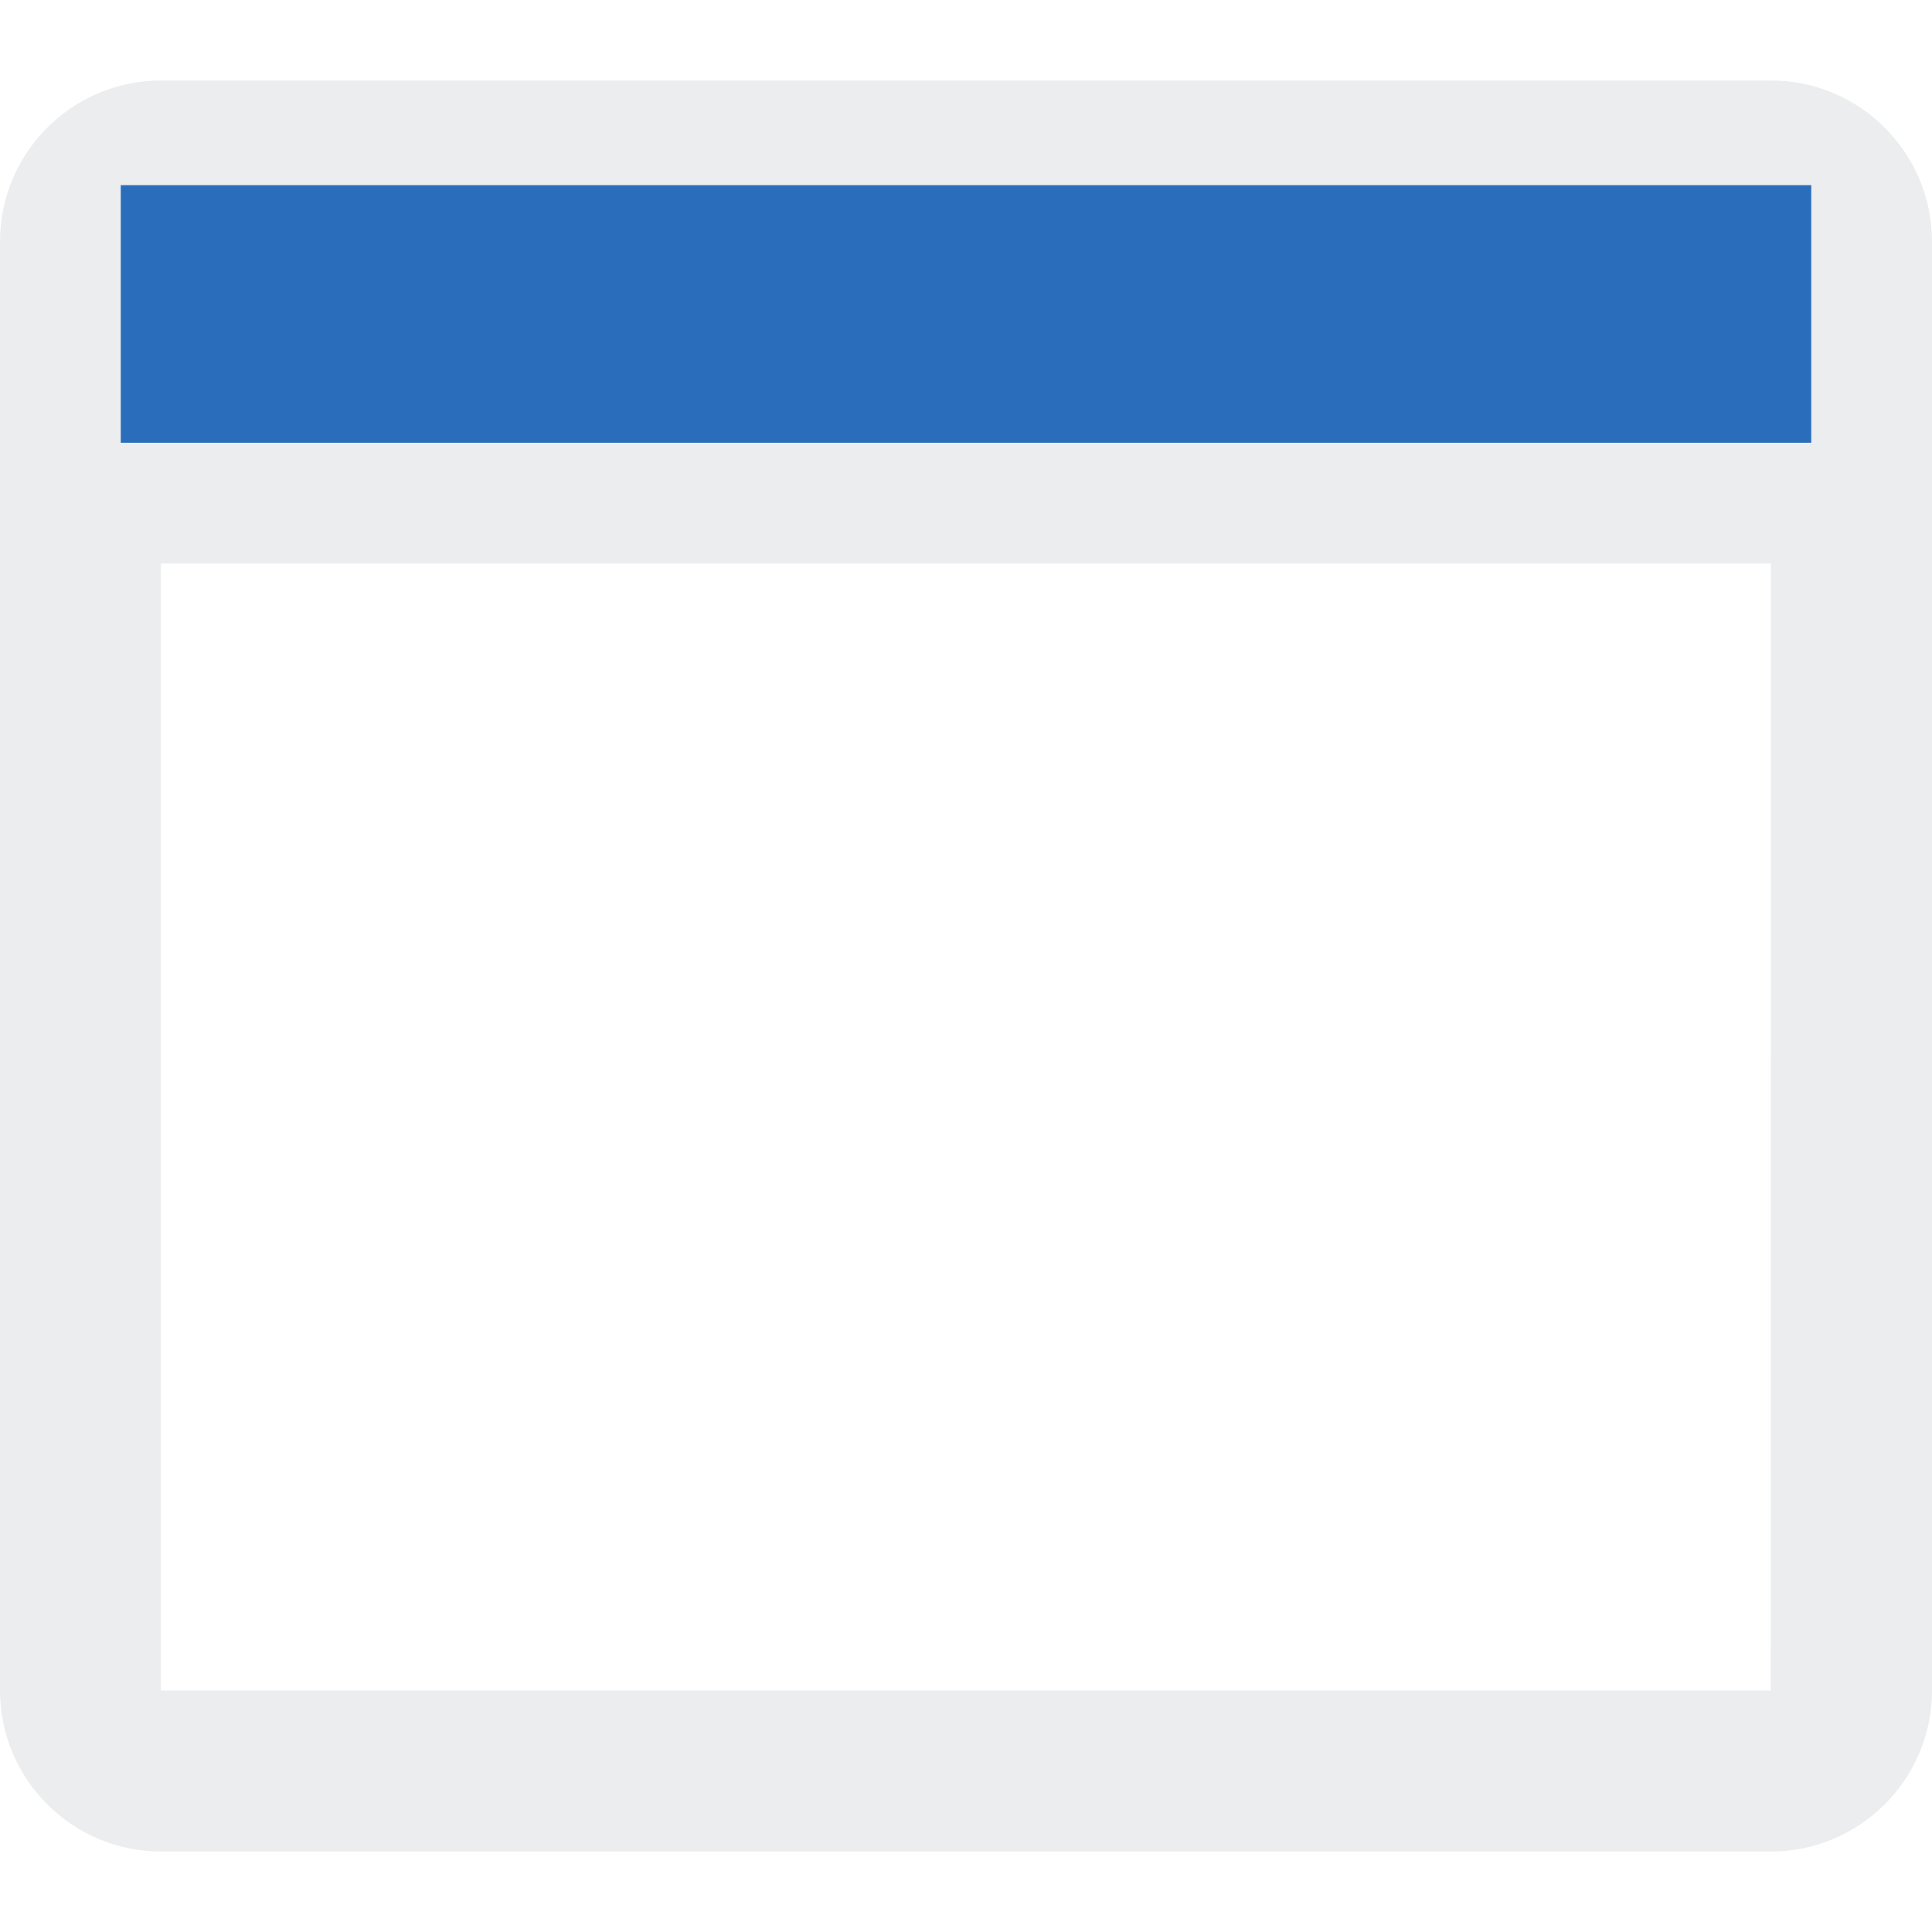
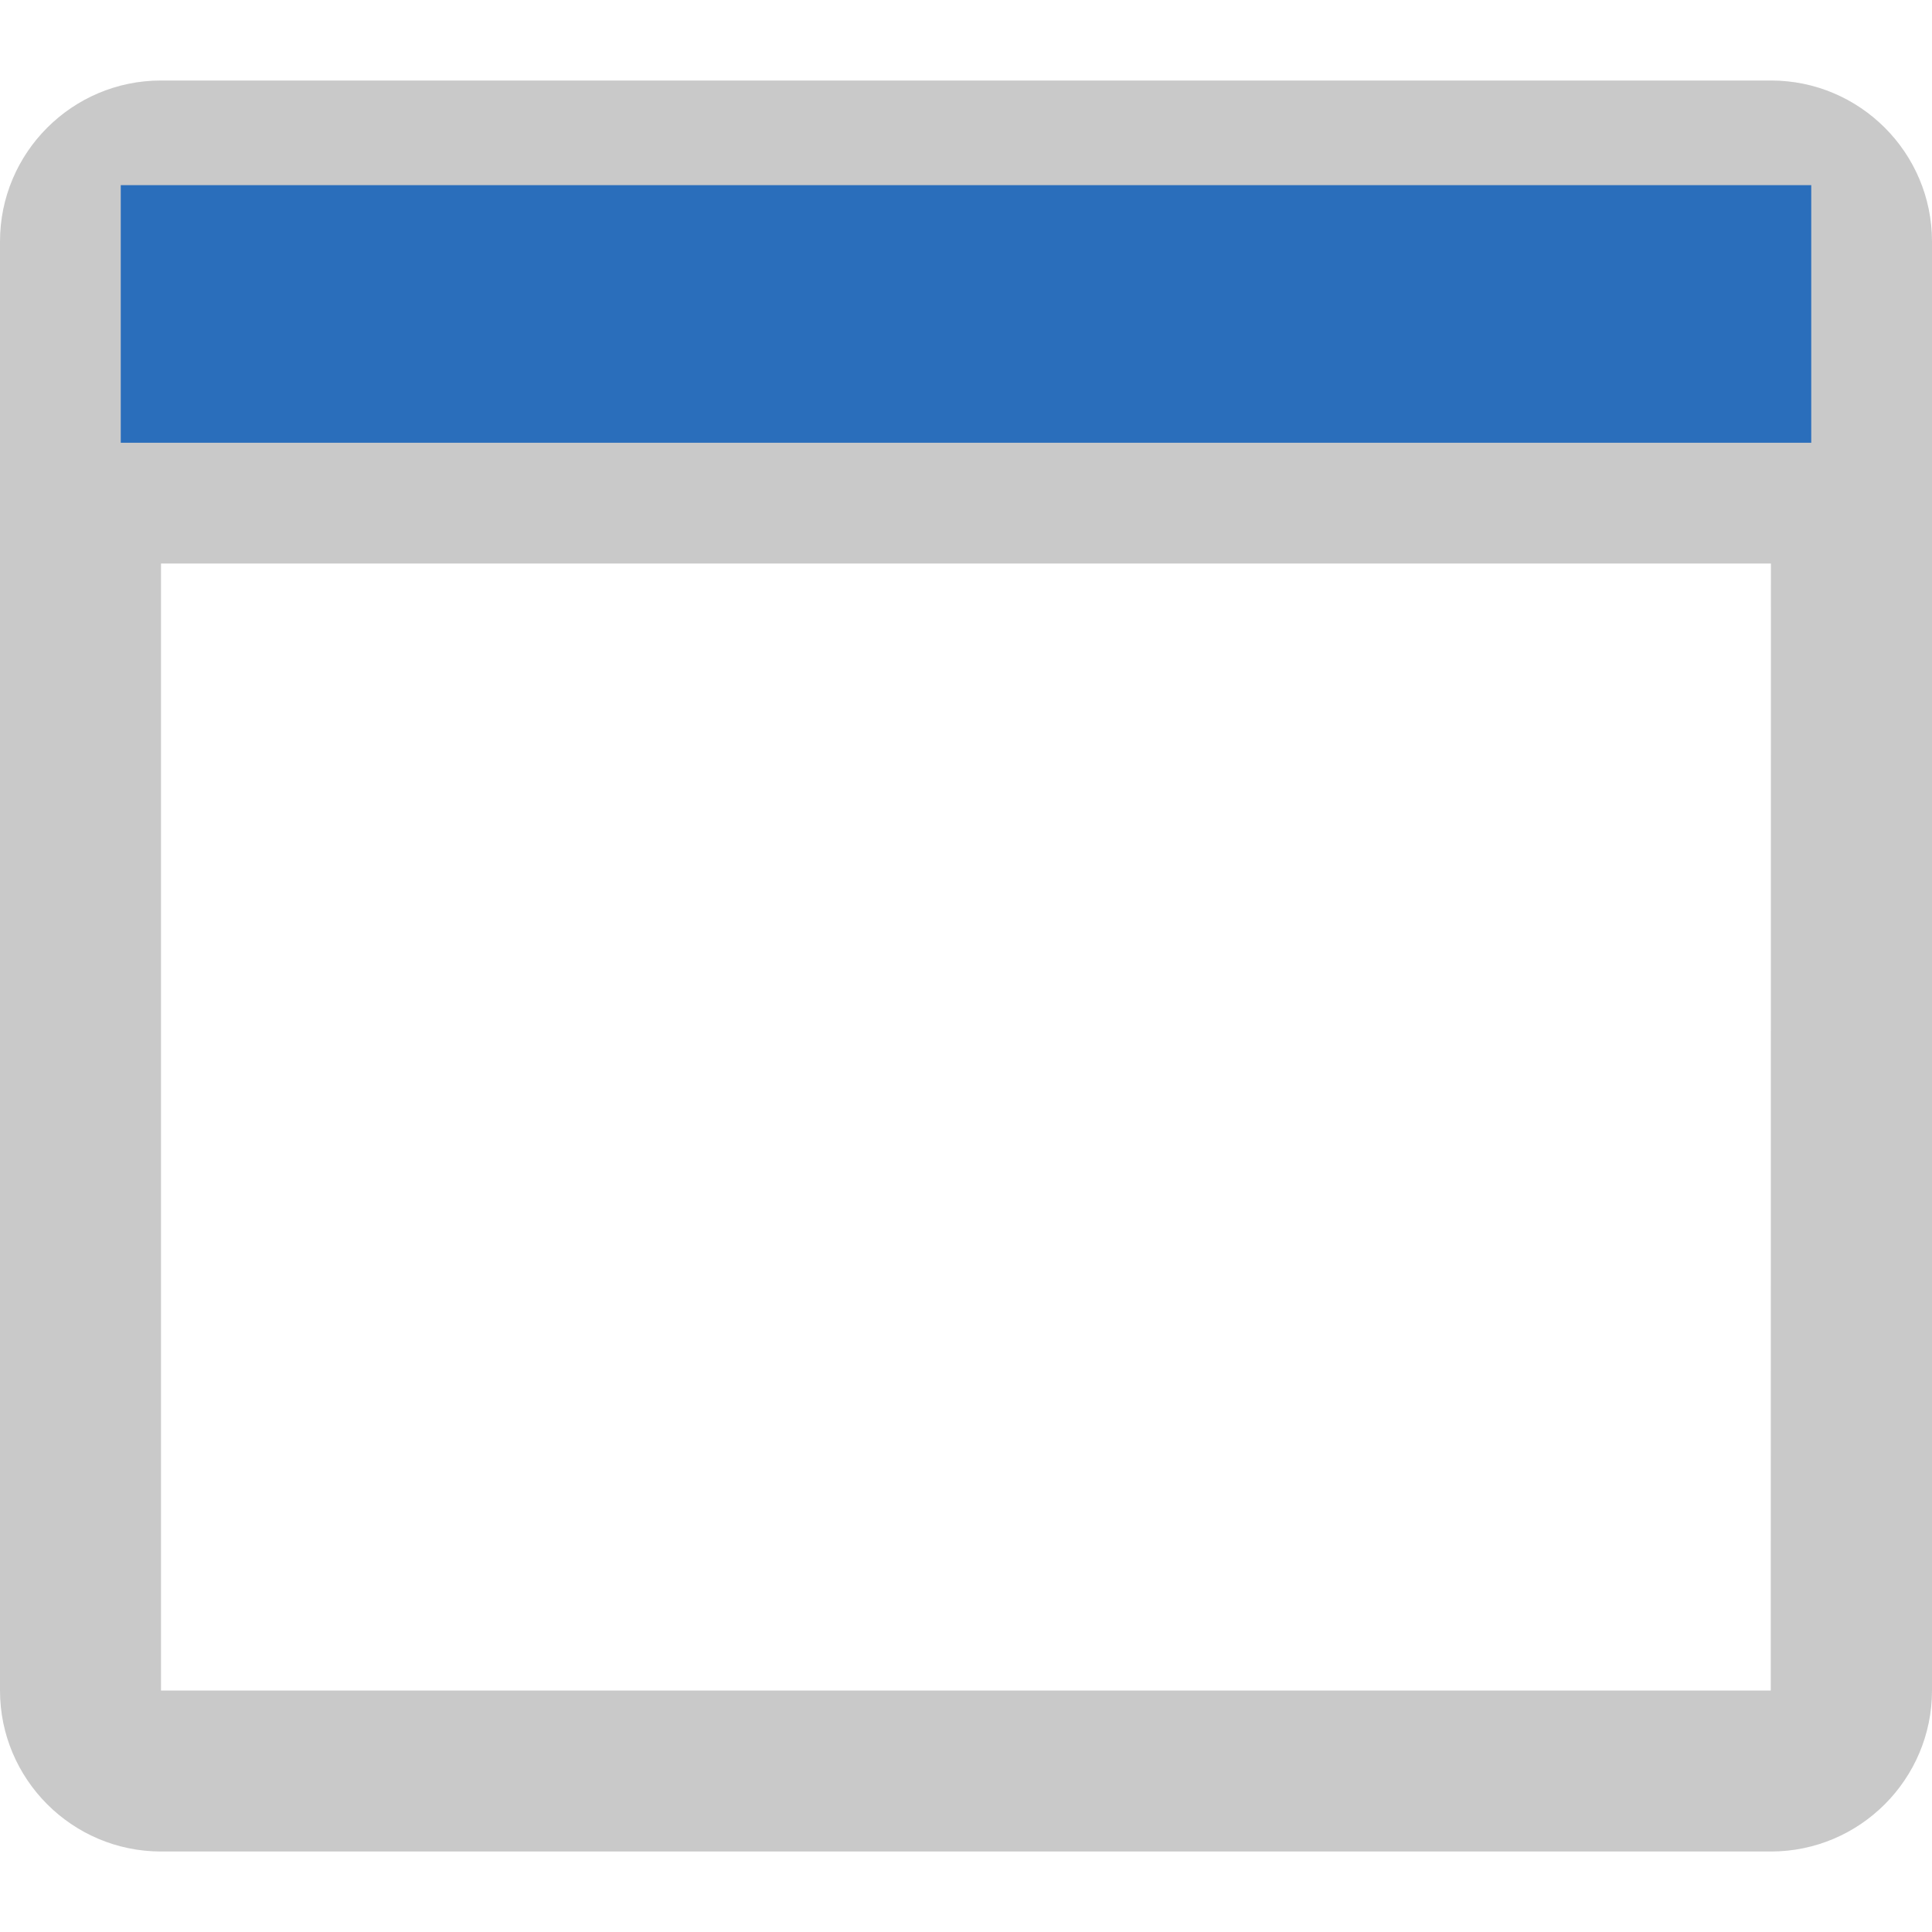
<svg xmlns="http://www.w3.org/2000/svg" width="24px" height="24px" viewBox="0 0 24 24" version="1.1">
  <g id="Icons/Basic-icons/window" stroke="none" stroke-width="1" fill-rule="evenodd">
-     <path d="M22,1 C23.103,1 24,1.897 24,3 L24,21 C24,22.102 23.103,23 22,23 L2,23 C0.897,23 0,22.102 0,21 L0,3 C0,1.897 0.897,1 2,1 L22,1 Z M21.999,7 L2,7 L2,21 L21.997,21 L21.999,7 Z M22,3 L2,3 L2,5 L22,5 L22,3 Z" id="path-1" fill="#ecedee" />
+     <path d="M22,1 C23.103,1 24,1.897 24,3 L24,21 C24,22.102 23.103,23 22,23 L2,23 C0.897,23 0,22.102 0,21 L0,3 C0,1.897 0.897,1 2,1 L22,1 Z M21.999,7 L2,7 L2,21 L21.997,21 L21.999,7 Z M22,3 L2,3 L2,5 L22,5 L22,3 Z" id="path-1" fill="#29292940" />
    <path d="M1.5,2.3 L22.5,2.3 22.5,5.5 1.5,5.5Z" id="path-2" fill="#2a6ebb" />
  </g>
</svg>
